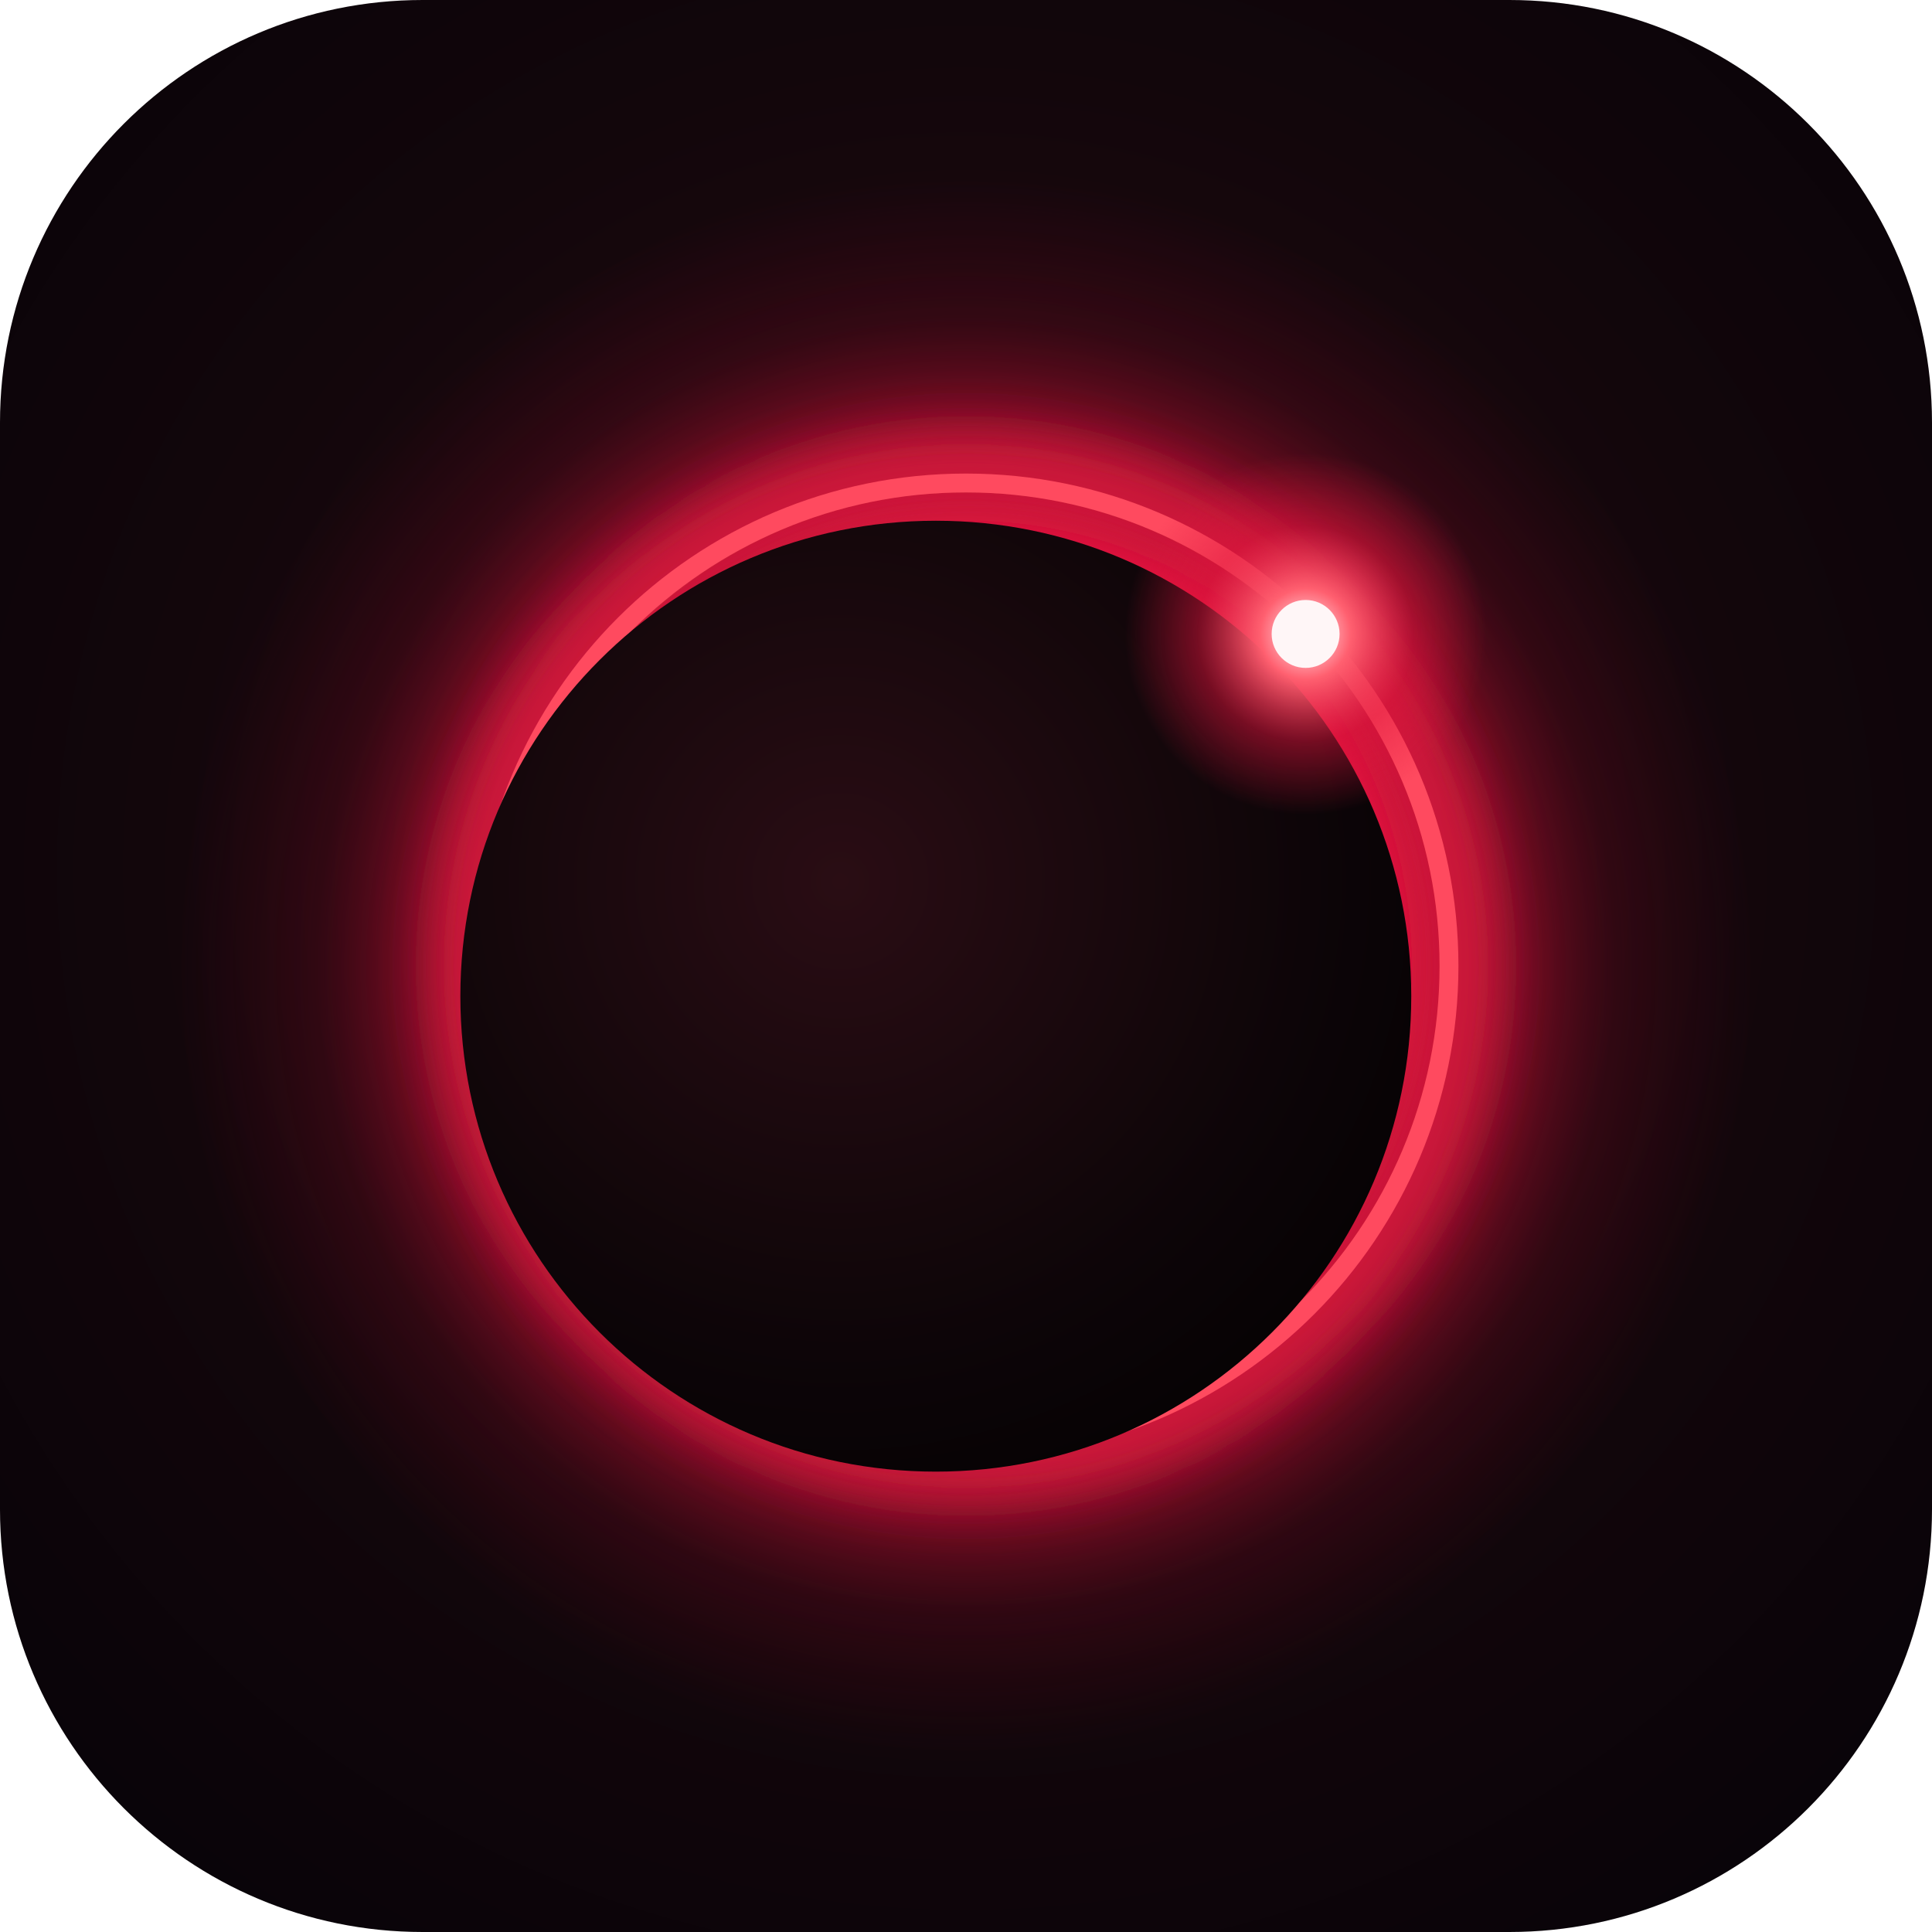
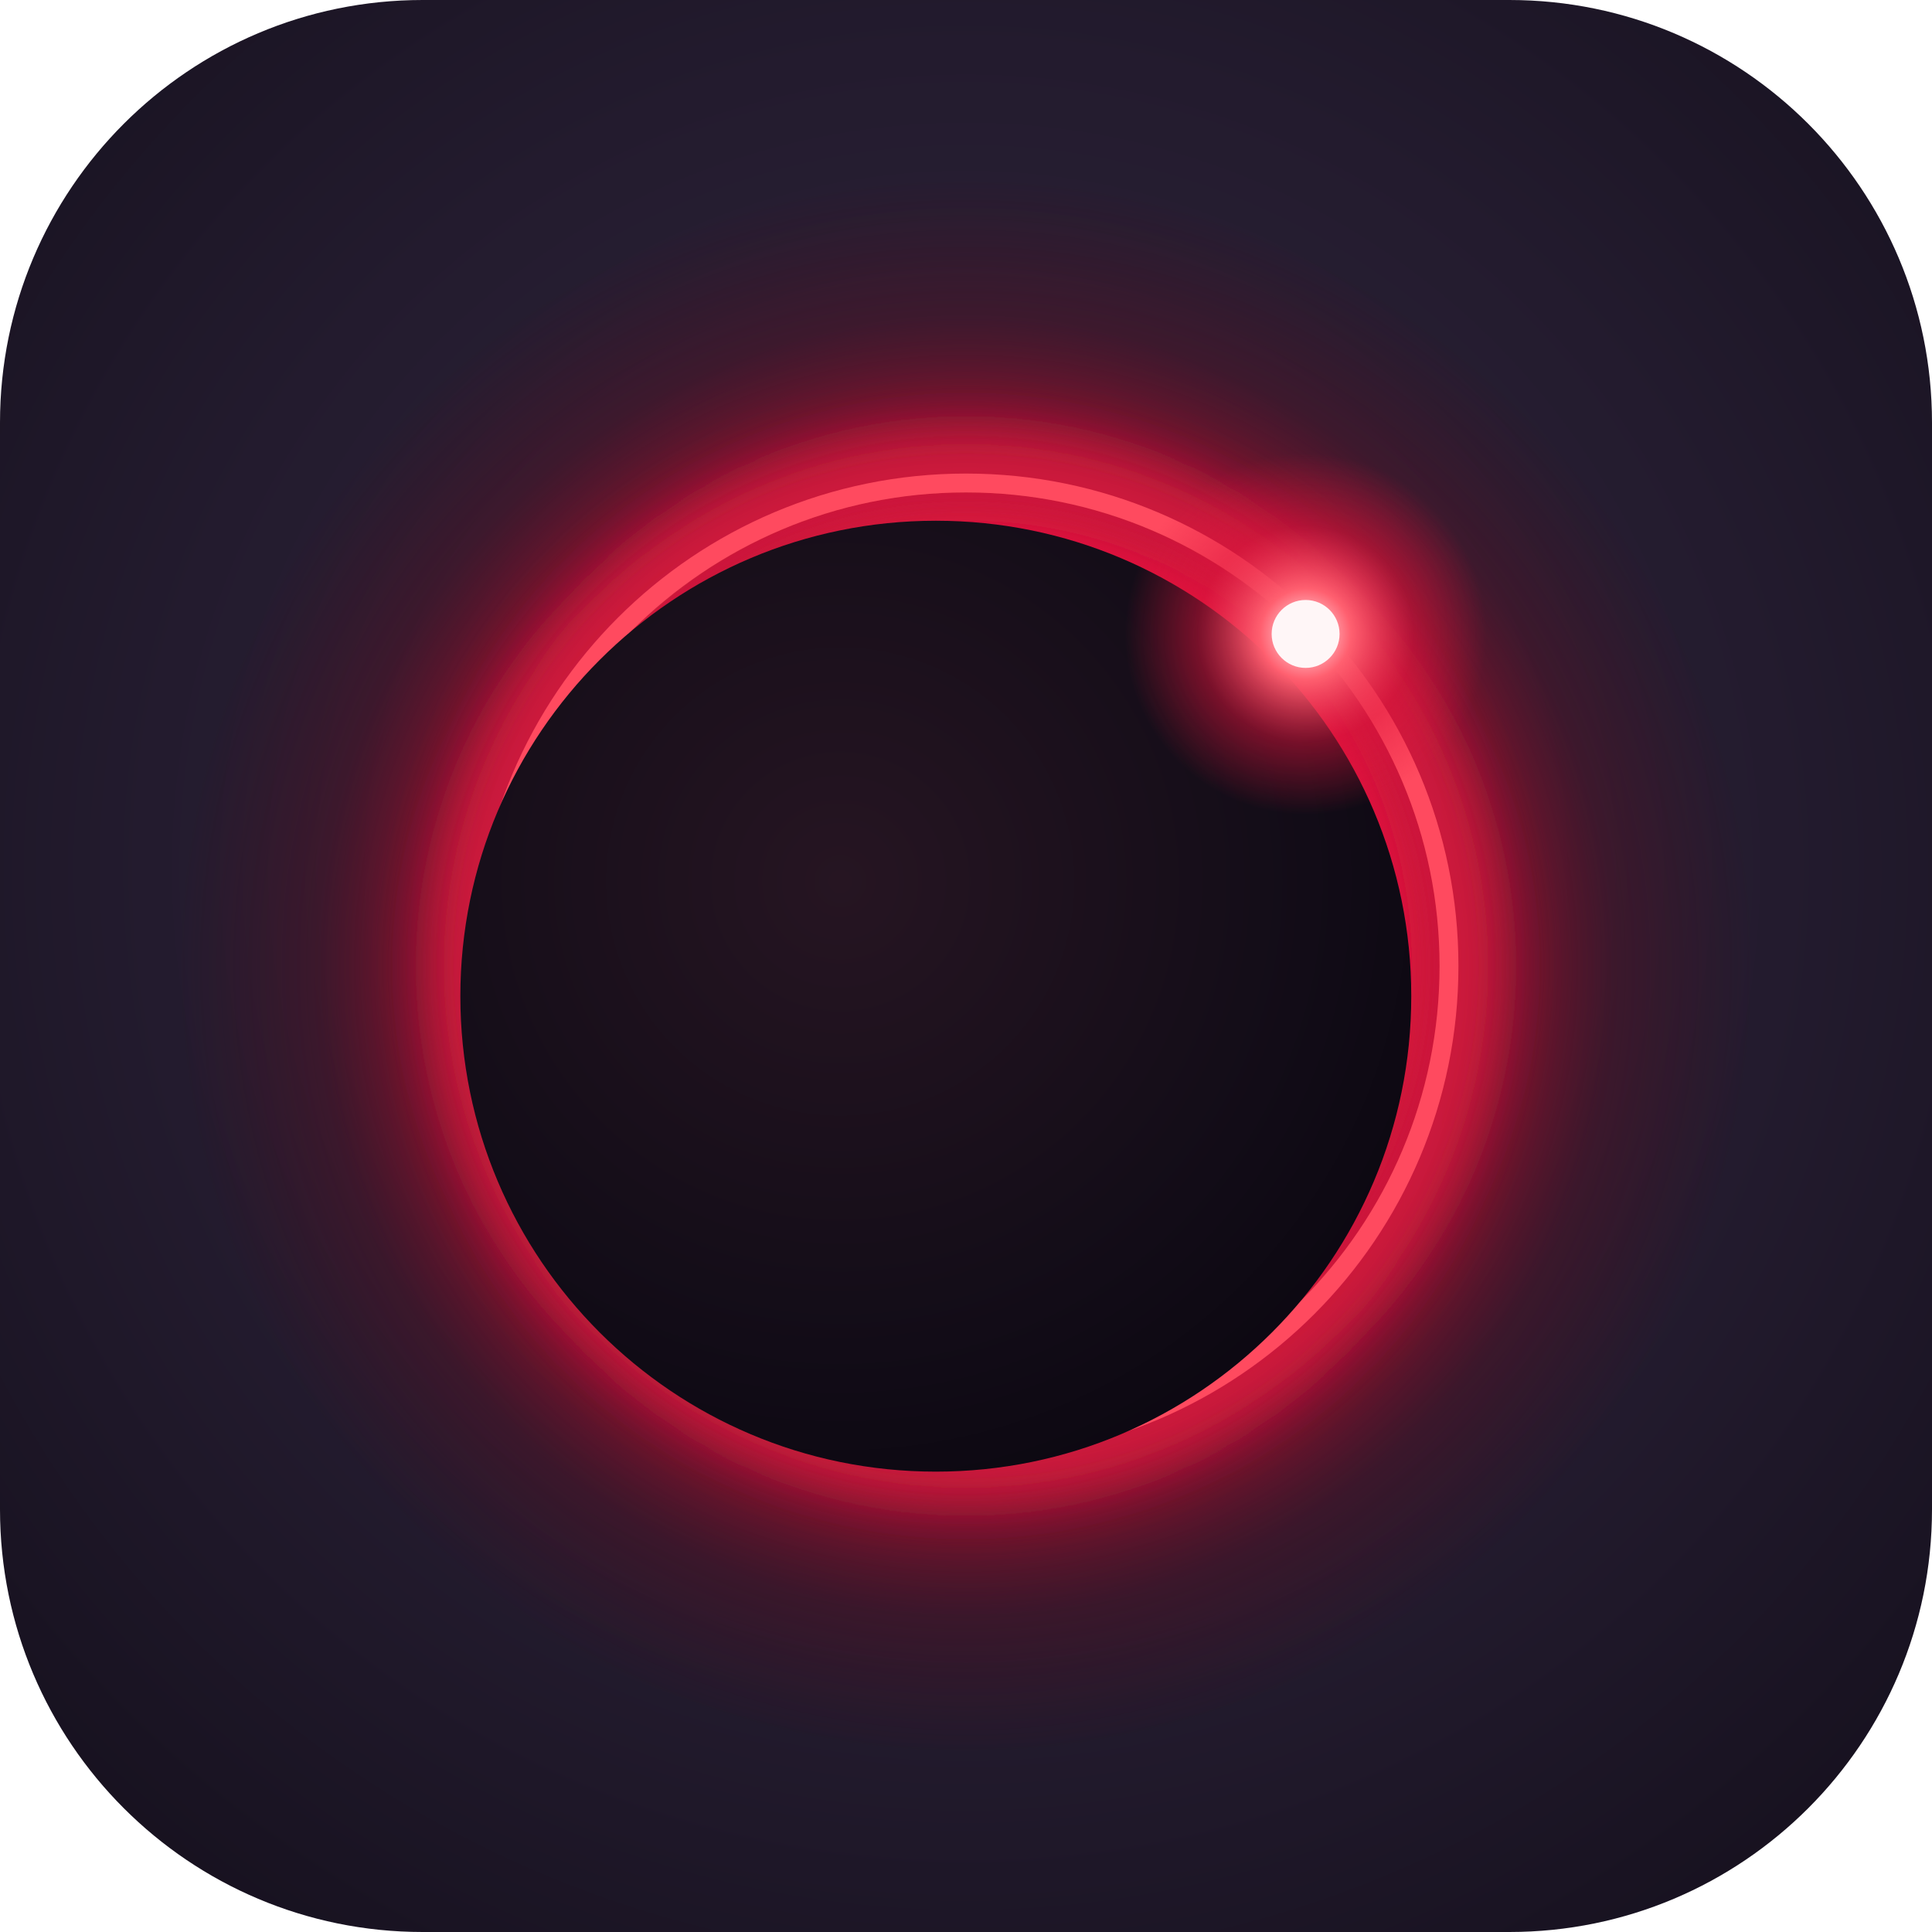
<svg xmlns="http://www.w3.org/2000/svg" viewBox="0 0 256 256" width="256" height="256">
  <defs>
    <radialGradient id="bg" cx="50%" cy="45%" r="70%">
-       <stop offset="0" stop-color="#2a0b14" />
-       <stop offset="0.6" stop-color="#12060b" />
-       <stop offset="1" stop-color="#070308" />
+       <stop offset="0" stop-color="#34283f" />
+       <stop offset="0.6" stop-color="#231b2e" />
+       <stop offset="1" stop-color="#15101d" />
    </radialGradient>
    <radialGradient id="corona" cx="50%" cy="50%" r="50%">
      <stop offset="0.55" stop-color="#dc143c" stop-opacity="1" />
      <stop offset="0.68" stop-color="#a50e2d" stop-opacity="0.75" />
      <stop offset="0.82" stop-color="#6e0a1f" stop-opacity="0.3" />
      <stop offset="1" stop-color="#5a0618" stop-opacity="0" />
    </radialGradient>
    <radialGradient id="moon" cx="40%" cy="38%" r="70%">
-       <stop offset="0" stop-color="#2a0d14" />
-       <stop offset="0.7" stop-color="#0d0508" />
-       <stop offset="1" stop-color="#050203" />
+       <stop offset="0" stop-color="#261522" />
+       <stop offset="0.7" stop-color="#120c17" />
+       <stop offset="1" stop-color="#0b0710" />
    </radialGradient>
    <radialGradient id="flare" cx="50%" cy="50%" r="50%">
      <stop offset="0" stop-color="#fff2f3" />
      <stop offset="0.25" stop-color="#ff6070" />
      <stop offset="0.6" stop-color="#dc143c" stop-opacity="0.5" />
      <stop offset="1" stop-color="#dc143c" stop-opacity="0" />
    </radialGradient>
    <filter id="soft" x="-30%" y="-30%" width="160%" height="160%">
      <feGaussianBlur stdDeviation="4" />
    </filter>
  </defs>
  <rect width="256" height="256" rx="56" fill="url(#bg)" />
  <circle cx="128" cy="128" r="104" fill="url(#corona)" />
  <circle cx="128" cy="128" r="66" fill="none" stroke="#e01a3f" stroke-width="7" filter="url(#soft)" />
  <circle cx="128" cy="128" r="64" fill="none" stroke="#ff4a5f" stroke-width="2.5" />
  <circle cx="124" cy="132" r="63" fill="url(#moon)" />
  <circle cx="173" cy="84" r="24" fill="url(#flare)" />
  <circle cx="173" cy="84" r="4.5" fill="#fff6f7" />
</svg>
